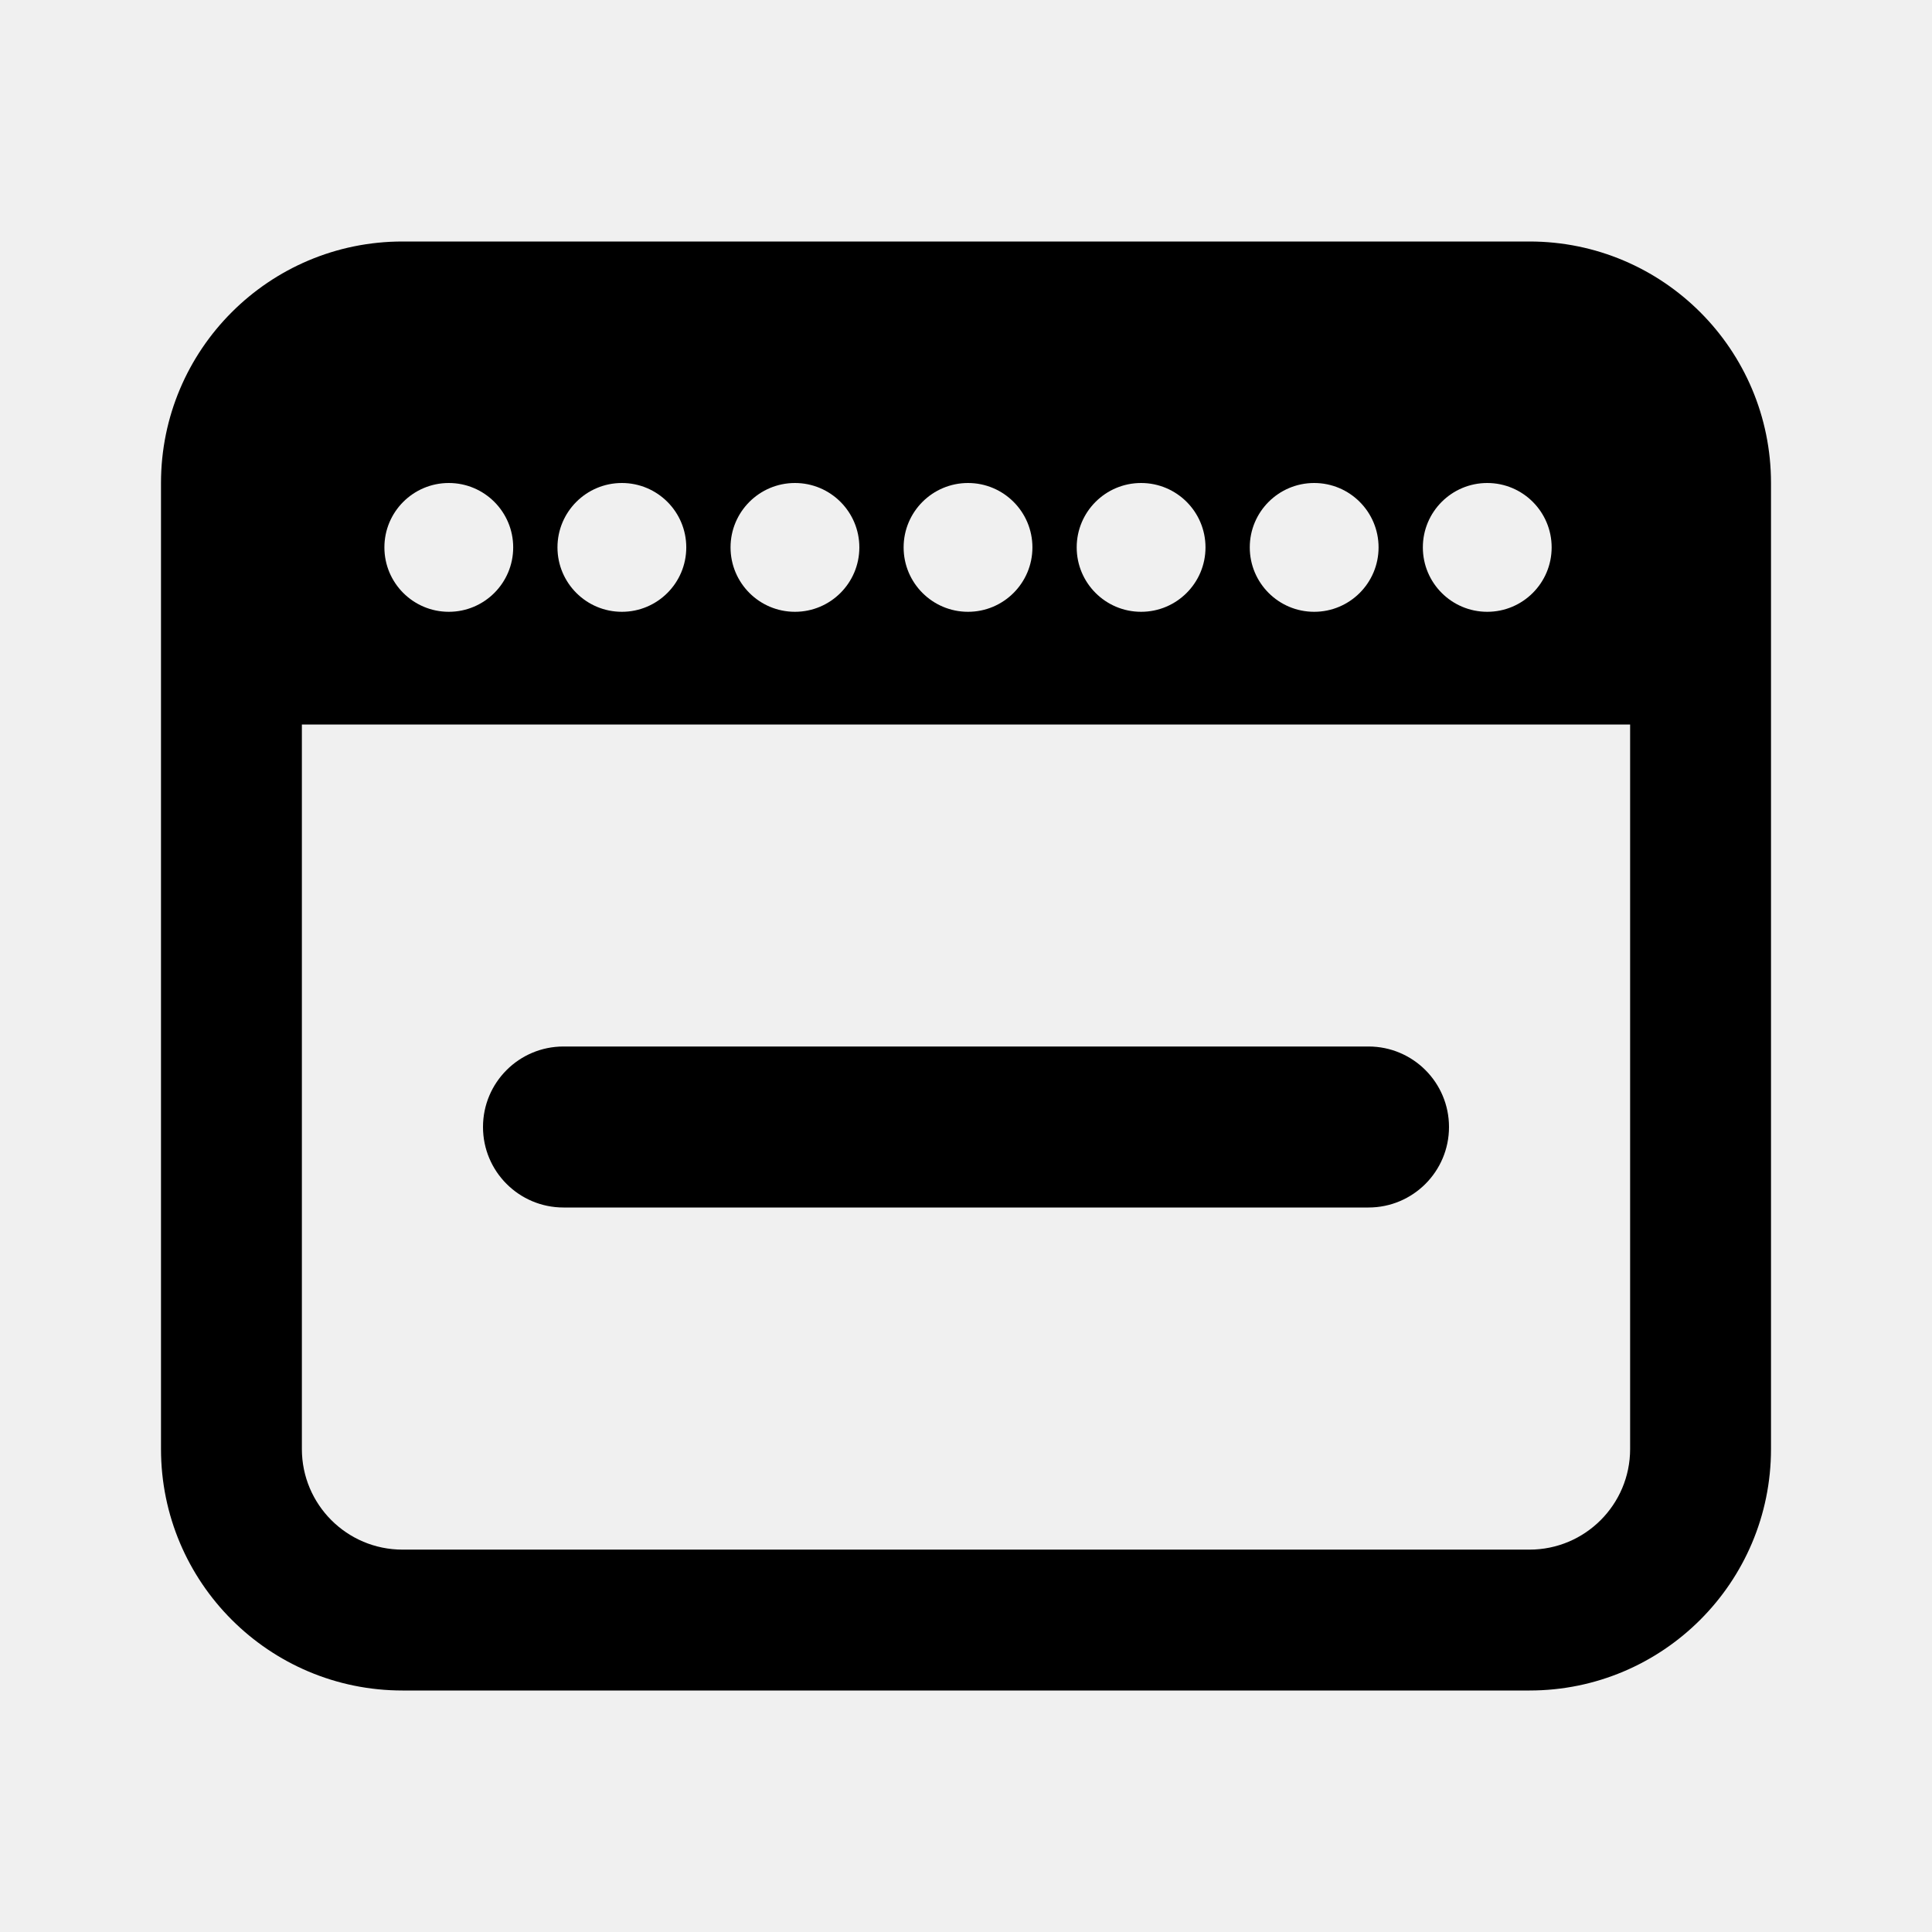
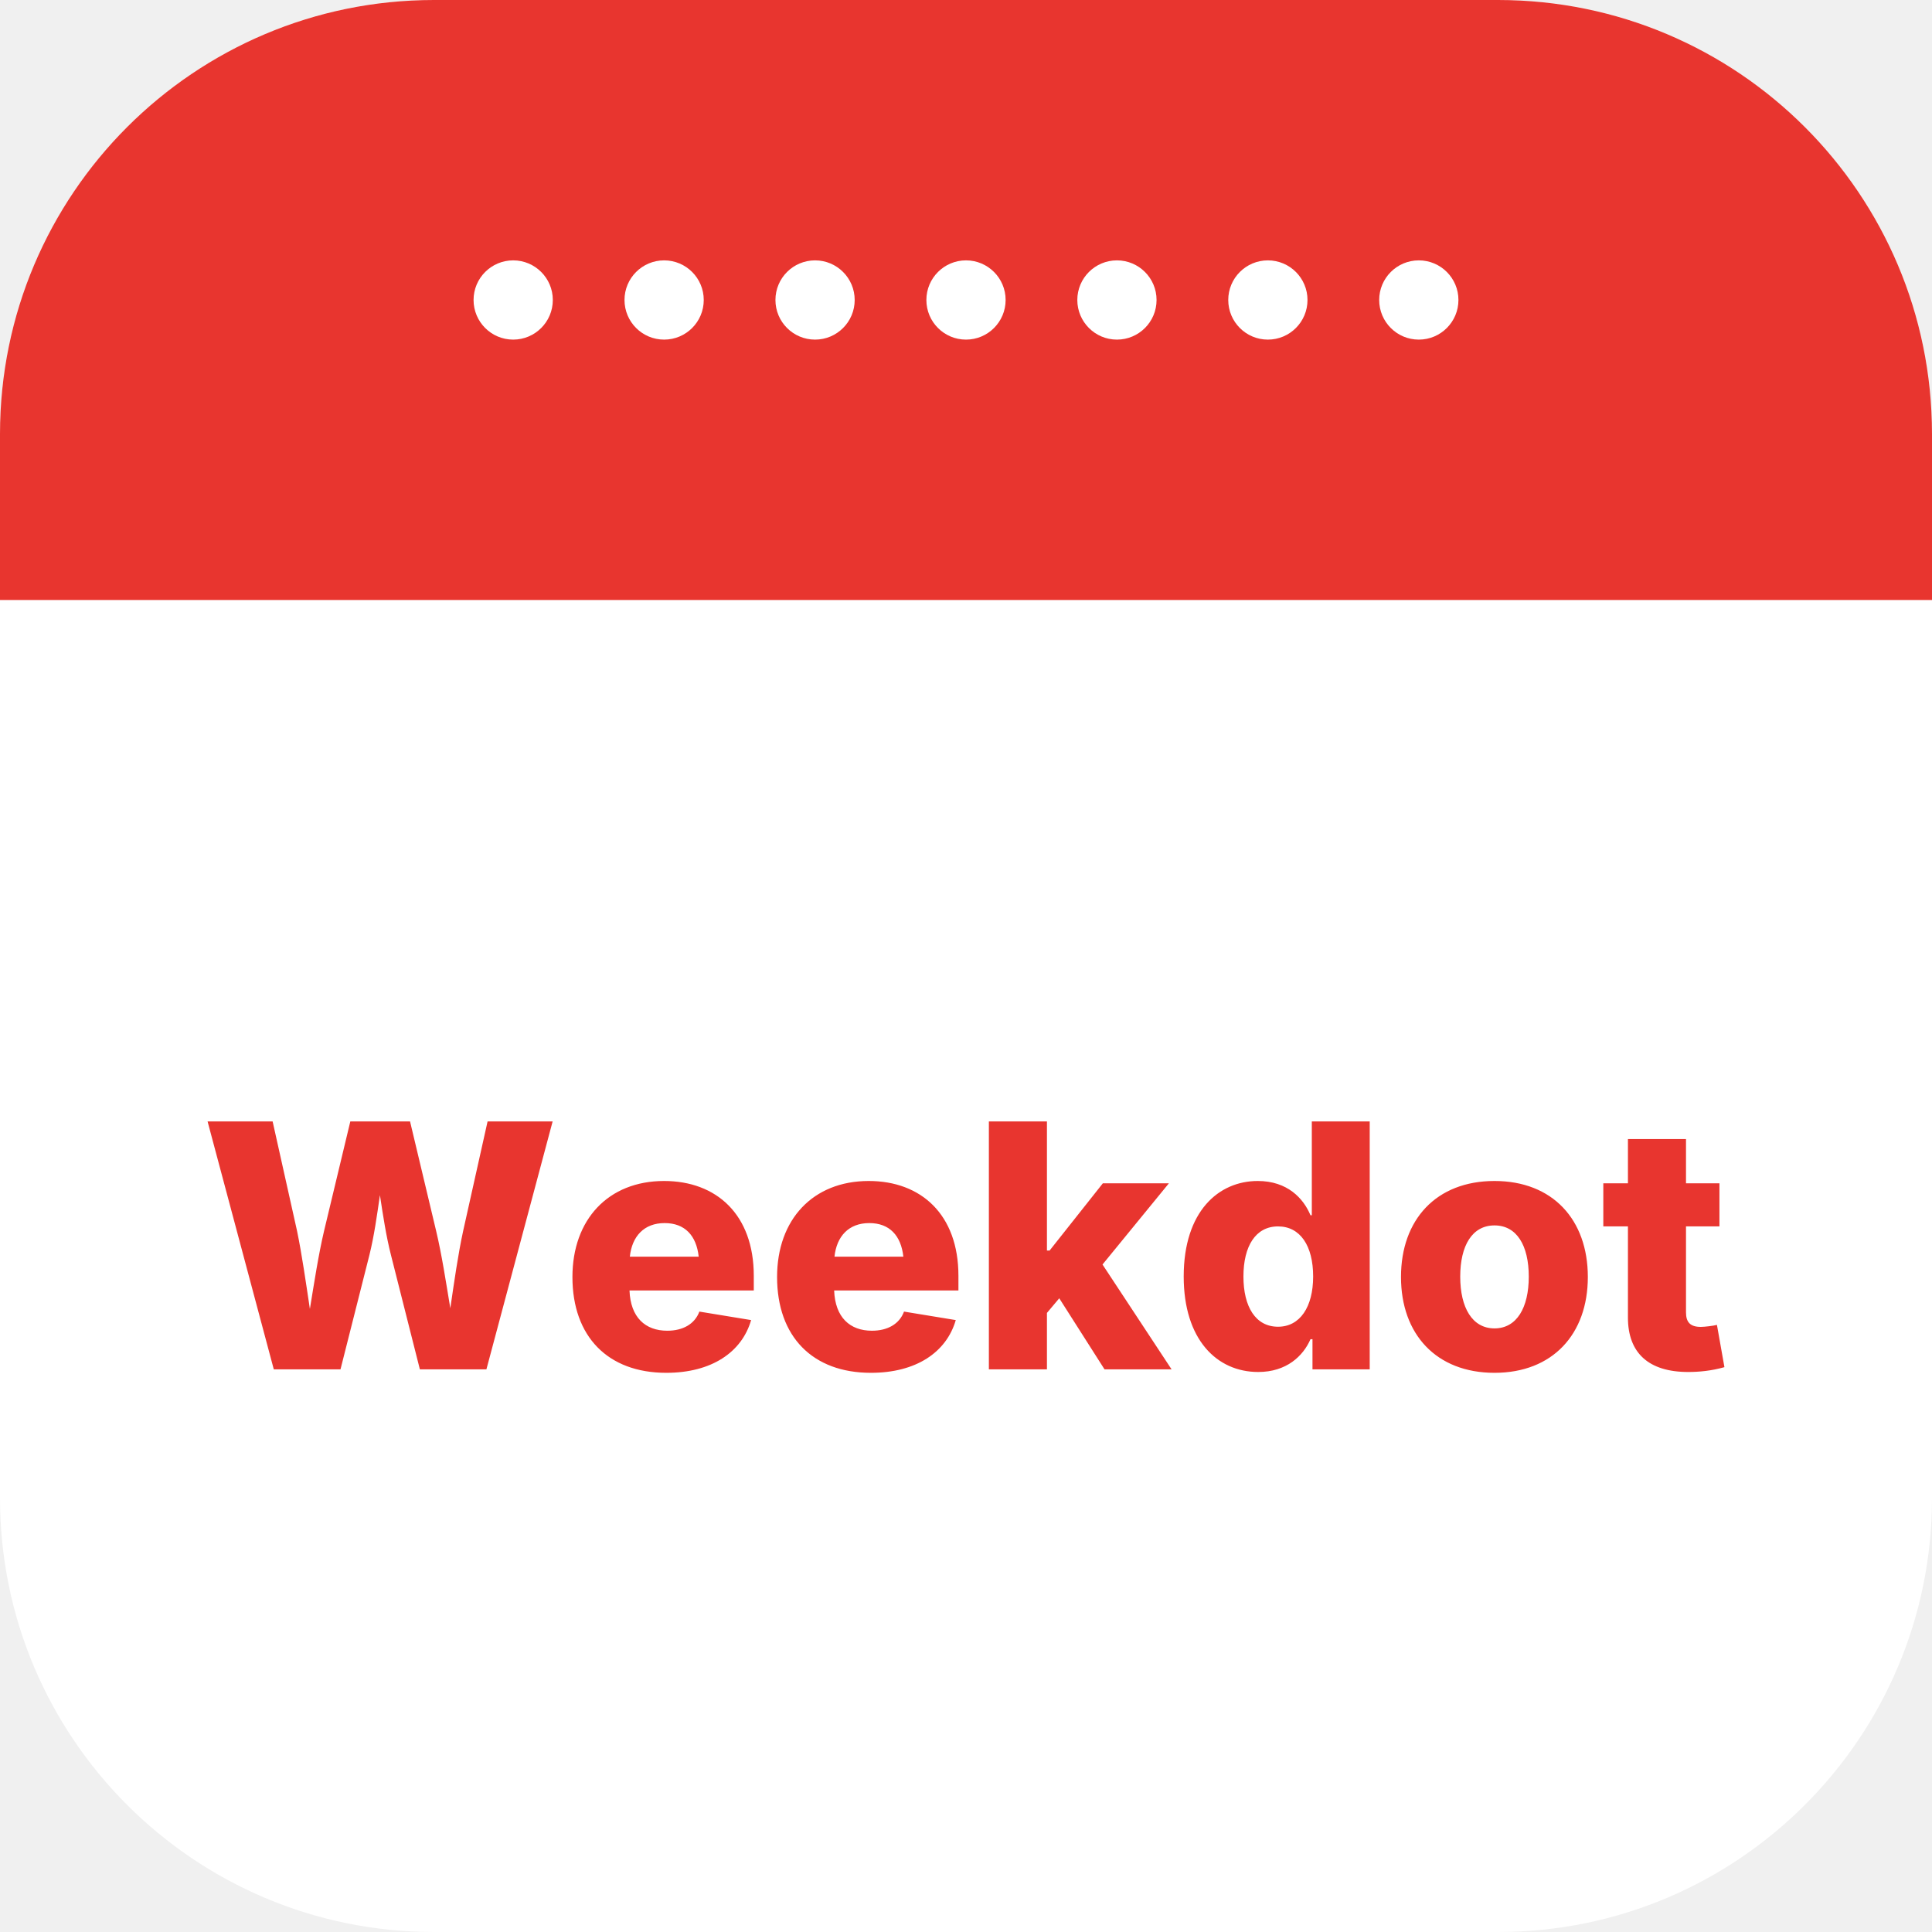
- <svg xmlns="http://www.w3.org/2000/svg" viewBox="0 0 960 960">
-   <path fill="#000" fill-rule="evenodd" d="M200 120H760A120 120 0 0 1 880 240V720A120 120 0 0 1 760 840H200A120 120 0 0 1 80 720V240A120 120 0 0 1 200 120ZM150 360V720A50 50 0 0 0 200 770H760A50 50 0 0 0 810 720V360ZM223 240a32 32 0 1 0 0.01 0ZM309 240a32 32 0 1 0 0.01 0ZM395 240a32 32 0 1 0 0.01 0ZM481 240a32 32 0 1 0 0.01 0ZM567 240a32 32 0 1 0 0.01 0ZM653 240a32 32 0 1 0 0.01 0ZM739 240a32 32 0 1 0 0.01 0Z" />
-   <path fill="#000" d="M280 520H680A40 40 0 0 1 680 600H280A40 40 0 0 1 280 520Z" />
+ <svg xmlns="http://www.w3.org/2000/svg" viewBox="0 0 1024 1024">
+   <defs>
+     <clipPath id="tile">
+       <rect width="1024" height="1024" rx="230" />
+     </clipPath>
+   </defs>
+   <g clip-path="url(#tile)">
+     <rect width="1024" height="1024" fill="#fff" />
+     <rect width="1024" height="318" fill="#E8352F" />
+     <circle cx="272" cy="159" r="21" fill="#fff" />
+     <circle cx="352" cy="159" r="21" fill="#fff" />
+     <circle cx="432" cy="159" r="21" fill="#fff" />
+     <circle cx="512" cy="159" r="21" fill="#fff" />
+     <circle cx="592" cy="159" r="21" fill="#fff" />
+     <circle cx="672" cy="159" r="21" fill="#fff" />
+     <circle cx="752" cy="159" r="21" fill="#fff" />
+     <path fill="#E8352F" transform="translate(512 661) scale(0.86) translate(-512 -661)" d="M85.386 736.315H126.504L144.346 665.768C147.217 654.181 148.96 641.671 150.806 628.957C152.754 641.876 154.703 654.489 157.574 665.768L175.416 736.315H216.431L257.242 583.532H217.149L202.076 651.105C199 665.255 196.539 682.482 194.18 698.683C191.514 682.482 188.848 665.255 185.464 651.105L169.366 583.532H132.554L116.353 651.105C112.969 665.46 110.303 682.79 107.637 699.093C105.176 682.79 102.715 665.46 99.742 651.105L84.668 583.532H44.576ZM327.276 738.468C355.064 738.468 373.829 725.856 379.571 705.963L347.681 700.734C344.81 708.424 337.53 712.526 327.891 712.526C314.356 712.526 305.23 704.323 304.615 687.711H381.211V678.688C381.211 640.851 358.14 620.241 325.943 620.241C291.49 620.241 269.444 644.03 269.444 679.406C269.444 716.115 291.285 738.468 327.276 738.468ZM304.82 666.896C306.153 654.284 313.638 646.183 326.25 646.183C338.76 646.183 345.835 653.874 347.271 666.896ZM453.399 738.468C481.187 738.468 499.952 725.856 505.694 705.963L473.804 700.734C470.933 708.424 463.653 712.526 454.014 712.526C440.479 712.526 431.353 704.323 430.738 687.711H507.334V678.688C507.334 640.851 484.263 620.241 452.066 620.241C417.613 620.241 395.567 644.03 395.567 679.406C395.567 716.115 417.408 738.468 453.399 738.468ZM430.943 666.896C432.276 654.284 439.761 646.183 452.374 646.183C464.883 646.183 471.958 653.874 473.394 666.896ZM526.099 736.315H561.885V701.554L569.473 692.531L597.364 736.315H638.687L596.133 671.715L637.046 621.676H596.338L563.526 663.102H561.885V583.532H526.099ZM692.11 737.956C709.542 737.956 719.795 728.112 724.307 717.755H725.538V736.315H760.811V583.532H725.127V641.364H724.307C720 631.007 710.157 620.241 691.802 620.241C667.706 620.241 646.172 638.903 646.172 679.098C646.172 717.96 666.578 737.956 692.11 737.956ZM704.312 710.065C690.469 710.065 682.984 697.76 682.984 679.098C682.984 660.436 690.469 648.234 704.312 648.234C717.95 648.234 725.948 660.128 725.948 679.098C725.948 697.863 717.847 710.065 704.312 710.065ZM837.715 738.468C873.501 738.468 895.24 714.679 895.24 679.406C895.24 644.03 873.501 620.241 837.715 620.241C801.827 620.241 780.088 644.03 780.088 679.406C780.088 714.679 801.827 738.468 837.715 738.468ZM837.715 711.09C823.975 711.09 816.592 698.273 816.592 679.201C816.592 660.026 823.975 647.619 837.715 647.619C851.456 647.619 858.838 660.026 858.838 679.201C858.838 698.273 851.456 711.09 837.715 711.09ZM976.348 621.676H955.738V594.401H919.952V621.676H904.776V648.234H919.952V704.425C919.952 726.266 932.769 737.956 957.071 737.956C963.838 737.956 971.426 737.238 979.424 734.982L974.81 708.937C972.862 709.45 967.325 710.167 964.864 710.167C958.404 710.167 955.738 707.296 955.738 701.247V648.234H976.348Z" />
+   </g>
</svg>
